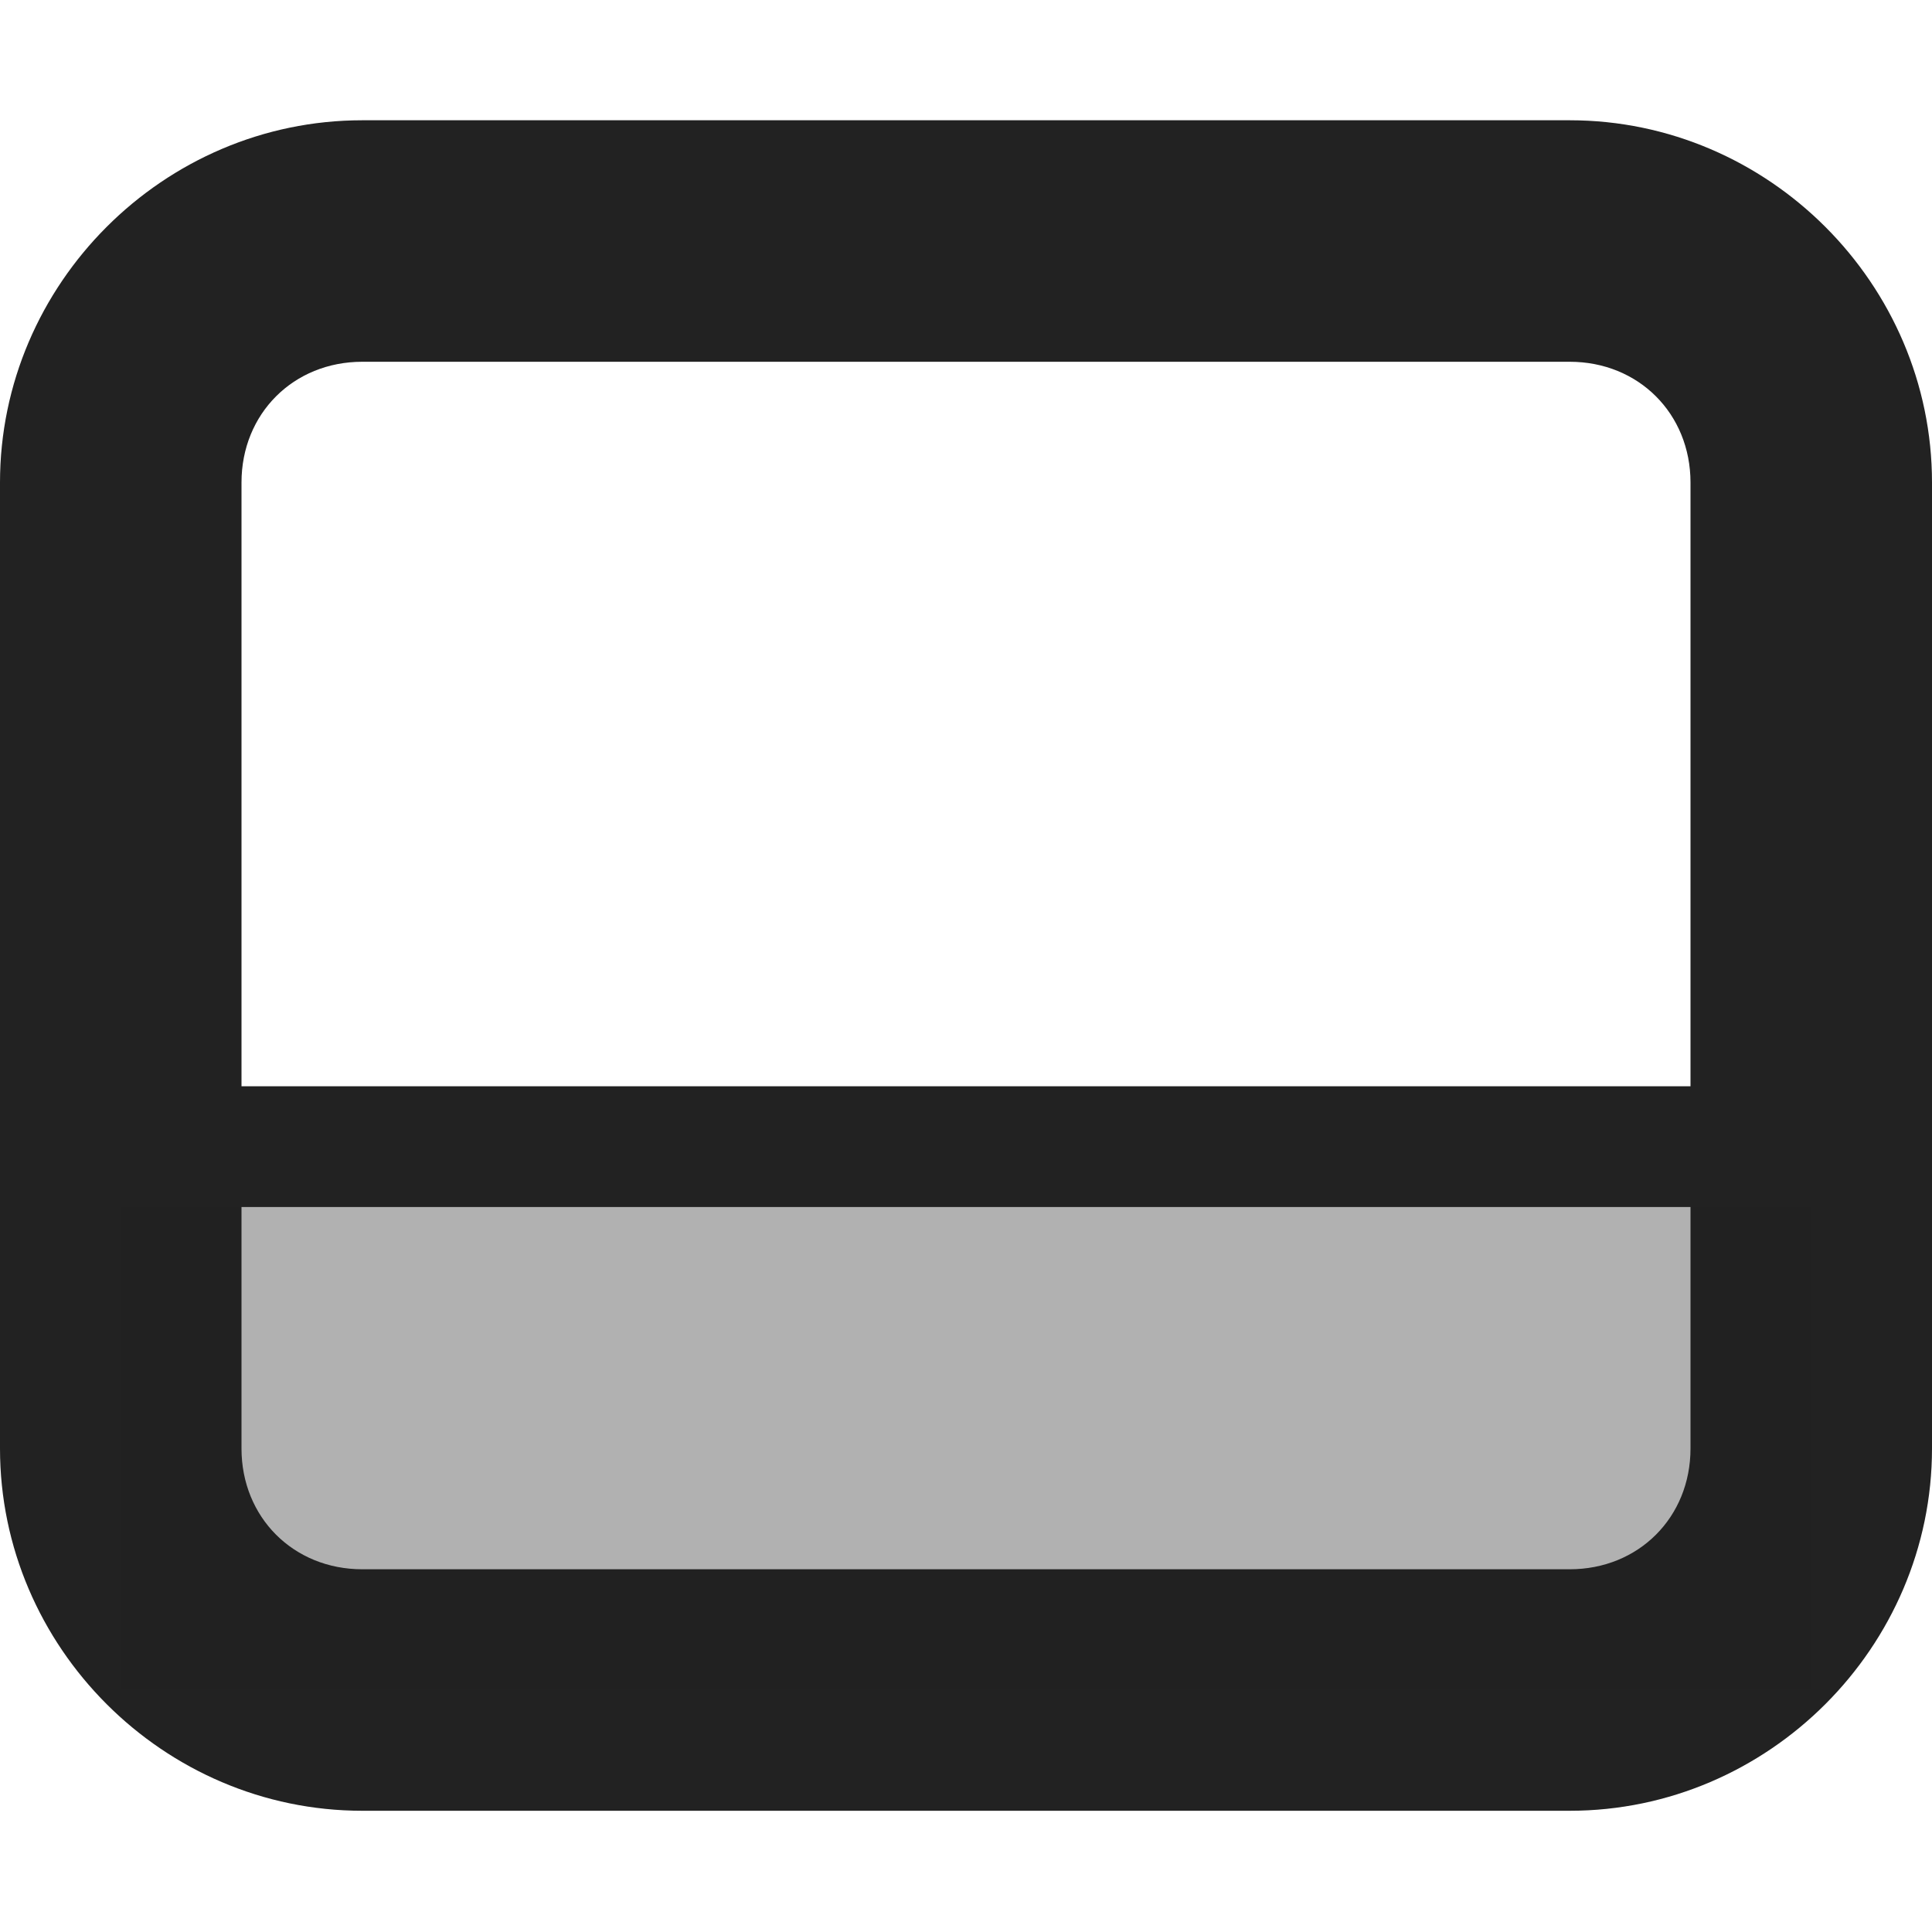
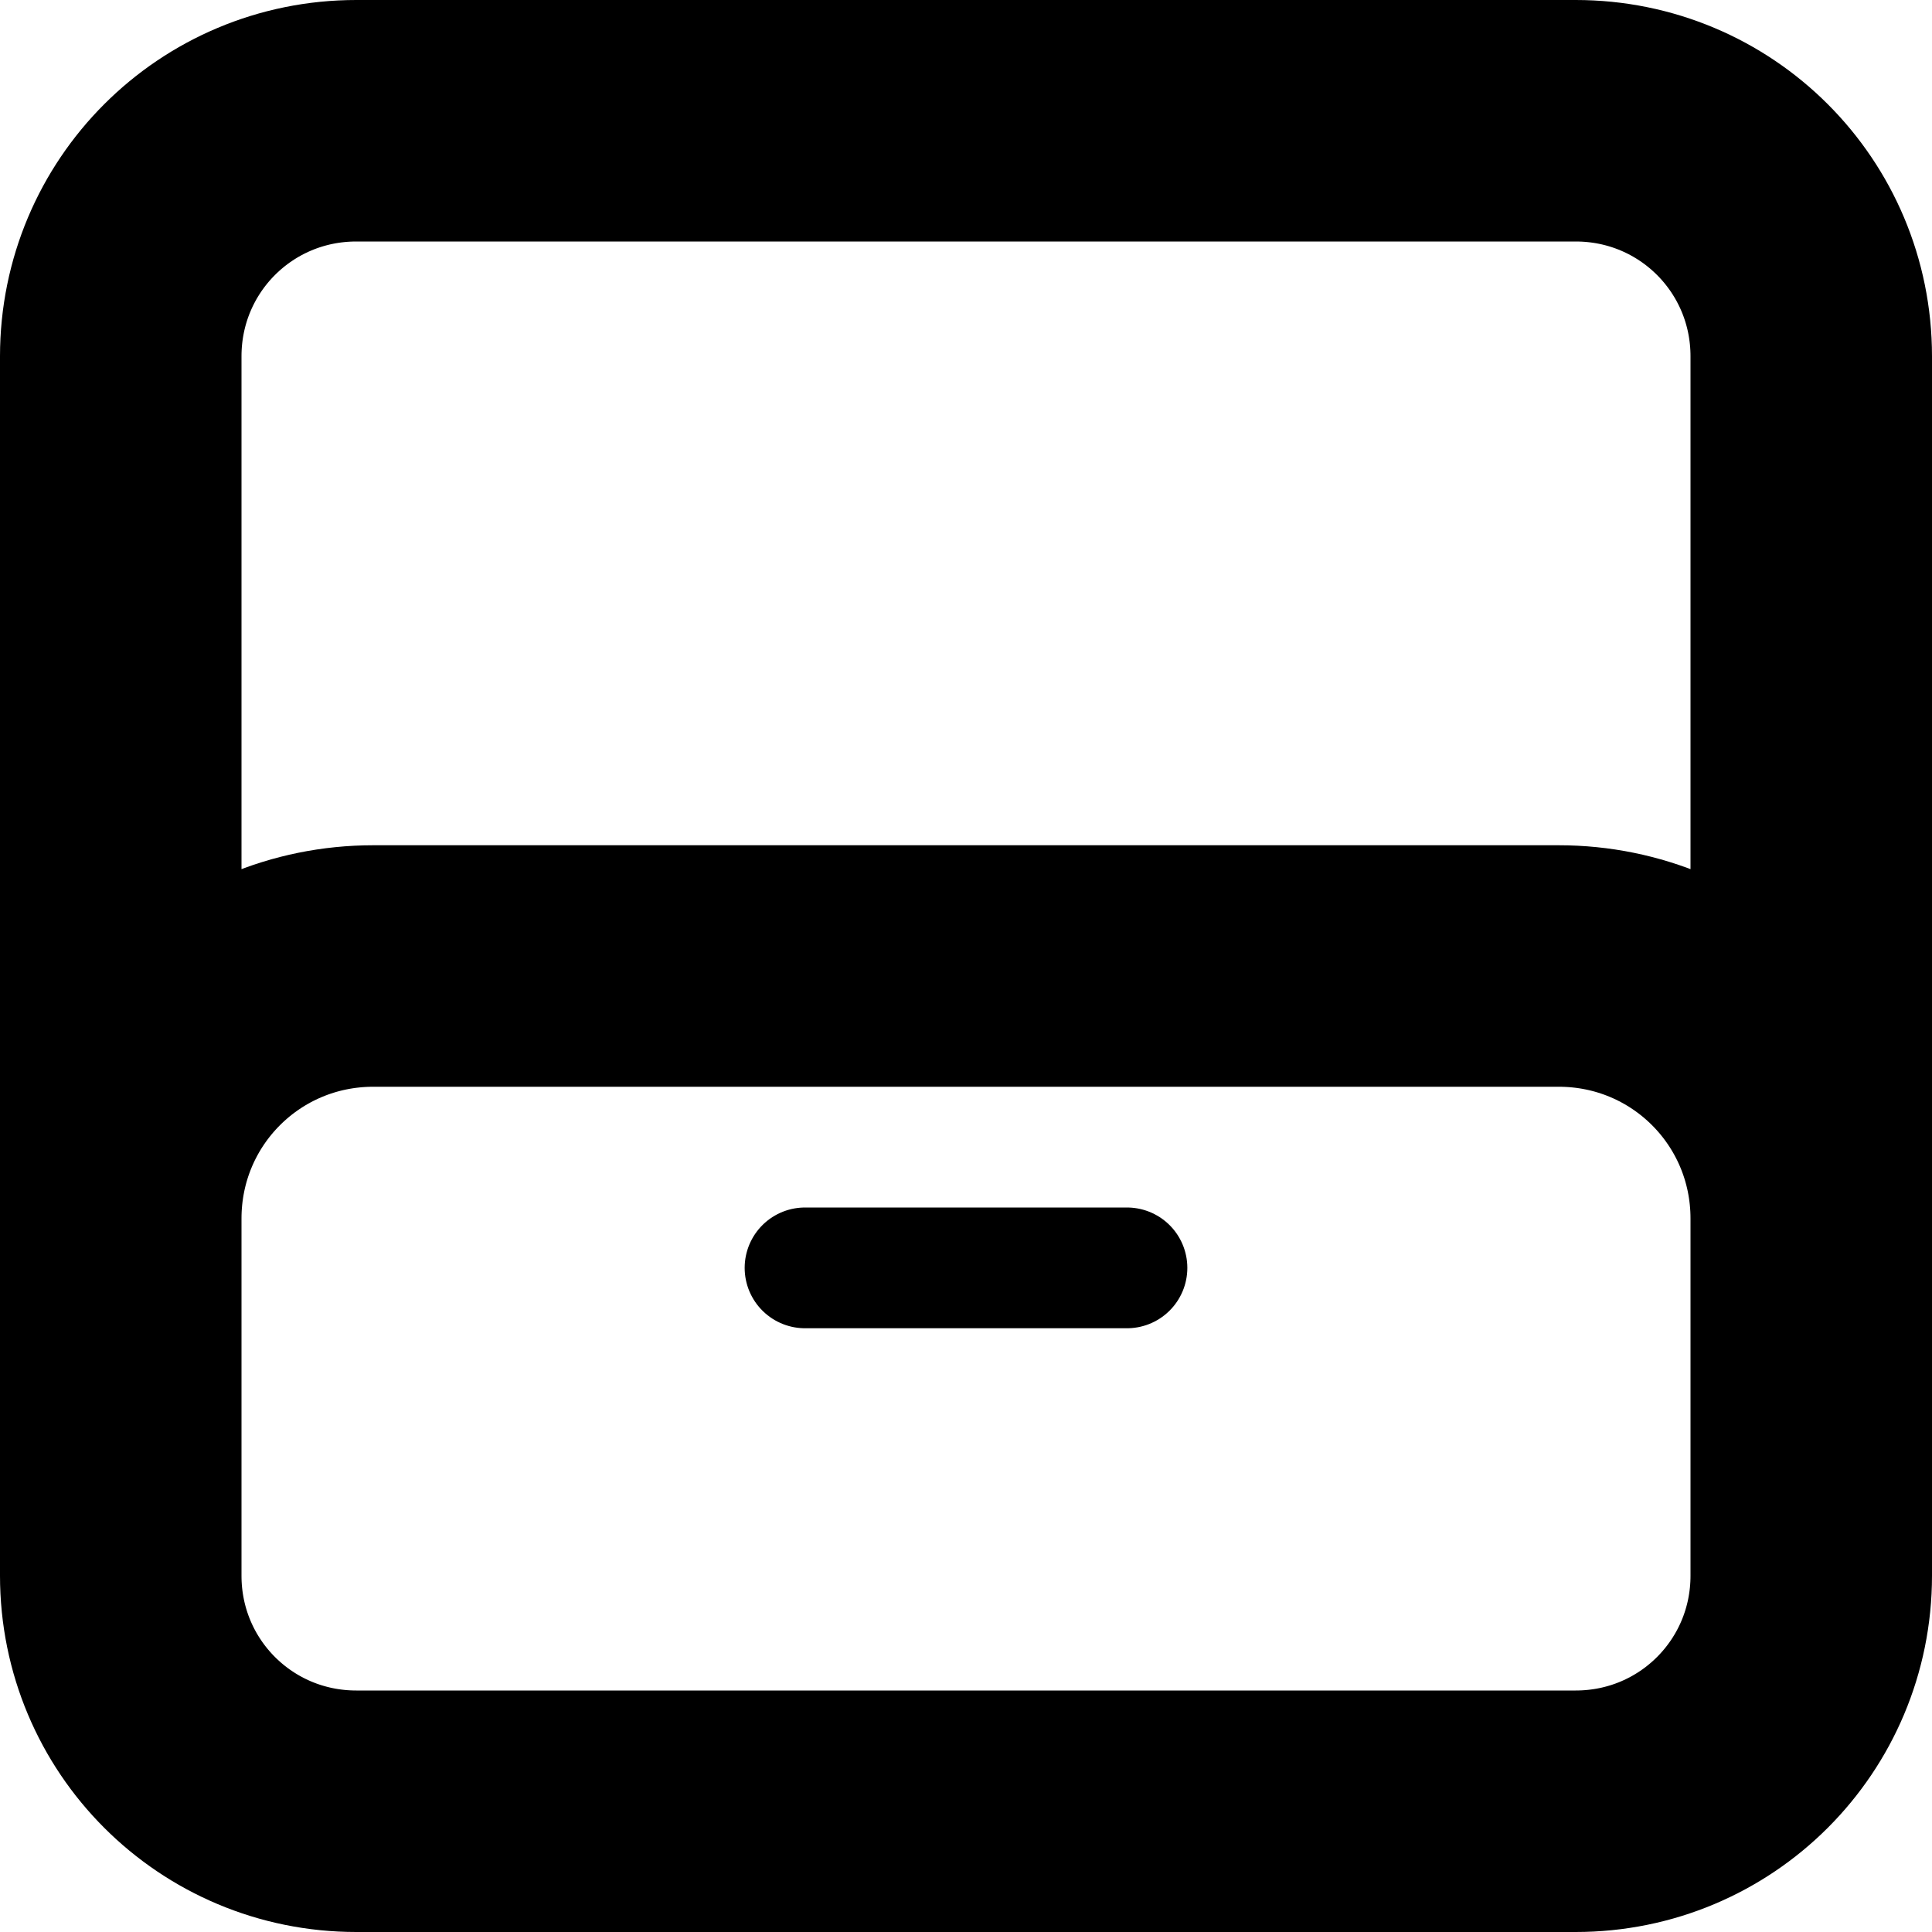
- <svg xmlns="http://www.w3.org/2000/svg" height="16px" viewBox="0 0 16 16" width="16px">
-   <g fill="#222222">
-     <path d="m 3 0.996 c -1.645 0 -3 1.355 -3 3 v 8 c 0 1.645 1.355 3 3 3 h 10 c 1.645 0 3 -1.355 3 -3 v -8 c 0 -1.645 -1.355 -3 -3 -3 z m 0 2 h 10 c 0.57 0 1 0.43 1 1 v 8 c 0 0.57 -0.43 1 -1 1 h -10 c -0.57 0 -1 -0.43 -1 -1 v -8 c 0 -0.57 0.43 -1 1 -1 z m 0 0" />
-     <path d="m 15 9.496 h -14 v 4.5 h 14 z m 0 0" fill-opacity="0.35" />
-     <path d="m 1 9.996 v -1 h 14 v 1 z m 0 0" />
-   </g>
+ <svg xmlns="http://www.w3.org/2000/svg" xmlns:ns1="https://www.gtk.org/grappa" width="16" height="16" ns1:version="1" ns1:state="0" ns1:keywords="adw widget-bottom-sheet">
+   <defs id="defs1" fill="url(&quot;#gpa:foreground&quot;) rgb(0,0,0)" stroke="none" class="foreground foreground-fill" ns1:states="none" ns1:animation-repeat="0" ns1:animation-segment="0" ns1:fill="foreground">
+     </defs>
+   <path id="sheeeet" fill="none" stroke="url(&quot;#gpa:foreground&quot;) rgb(0,0,0)" stroke-opacity="1" stroke-width="1" stroke-linecap="round" stroke-linejoin="round" stroke-miterlimit="4" stroke-dasharray="none" stroke-dashoffset="22.559" d="M 6.667 10.5 L 9.333 10.5" class="transparent-fill foreground-stroke" ns1:stroke-width="0.25 1 1.5" ns1:stroke="foreground" ns1:fill="none">
+     </path>
+   <path id="bttom" fill="none" stroke="url(&quot;#gpa:foreground&quot;) rgb(0,0,0)" stroke-opacity="1" stroke-width="2" stroke-linecap="round" stroke-linejoin="round" stroke-miterlimit="4" stroke-dashoffset="22.559" d="M 1 10.092 C 1 8.933, 1.933 8, 3.092 8 L 12.908 8 C 14.067 8, 15 8.933, 15 10.092 M 2.951 1 L 13.049 1 C 14.13 1, 15 1.87, 15 2.951 L 15 13.049 C 15 14.13, 14.13 15, 13.049 15 L 2.951 15 C 1.87 15, 1 14.13, 1 13.049 L 1 2.951 C 1 1.87, 1.87 1, 2.951 1 Z" class="transparent-fill foreground-stroke" ns1:stroke-width="0.5 2 3" ns1:stroke="foreground" ns1:fill="none">
+     </path>
</svg>
